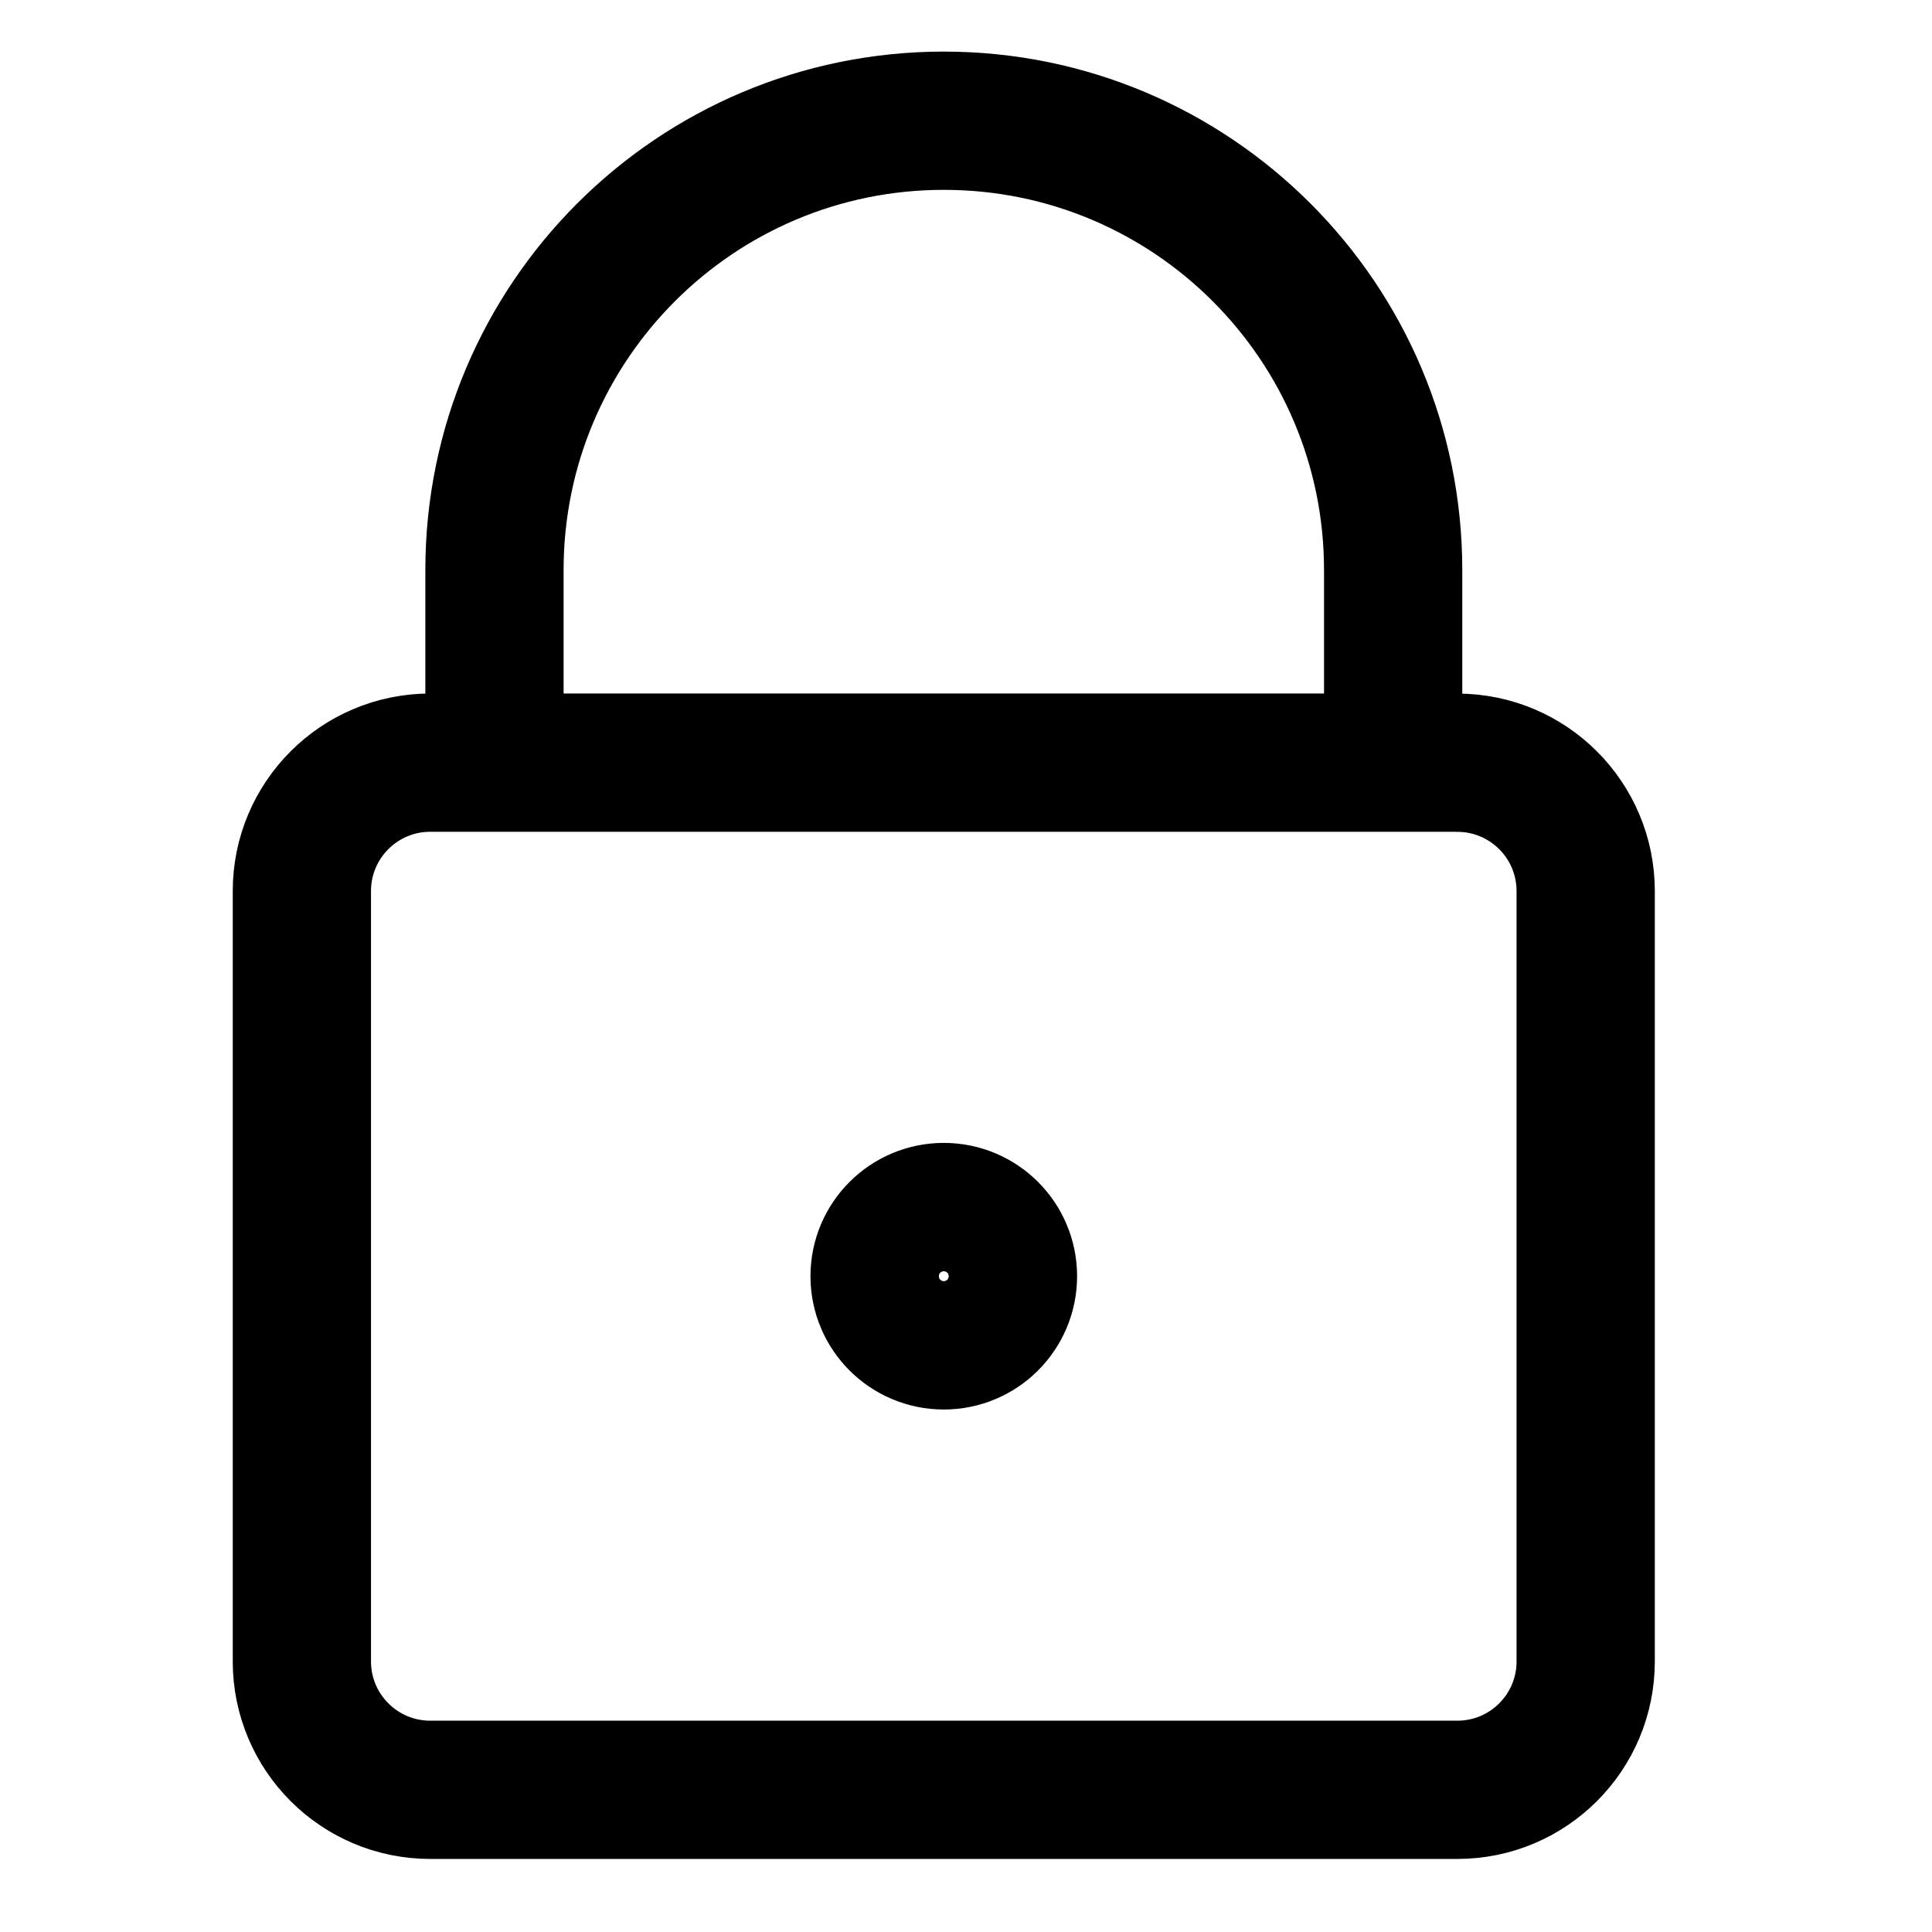
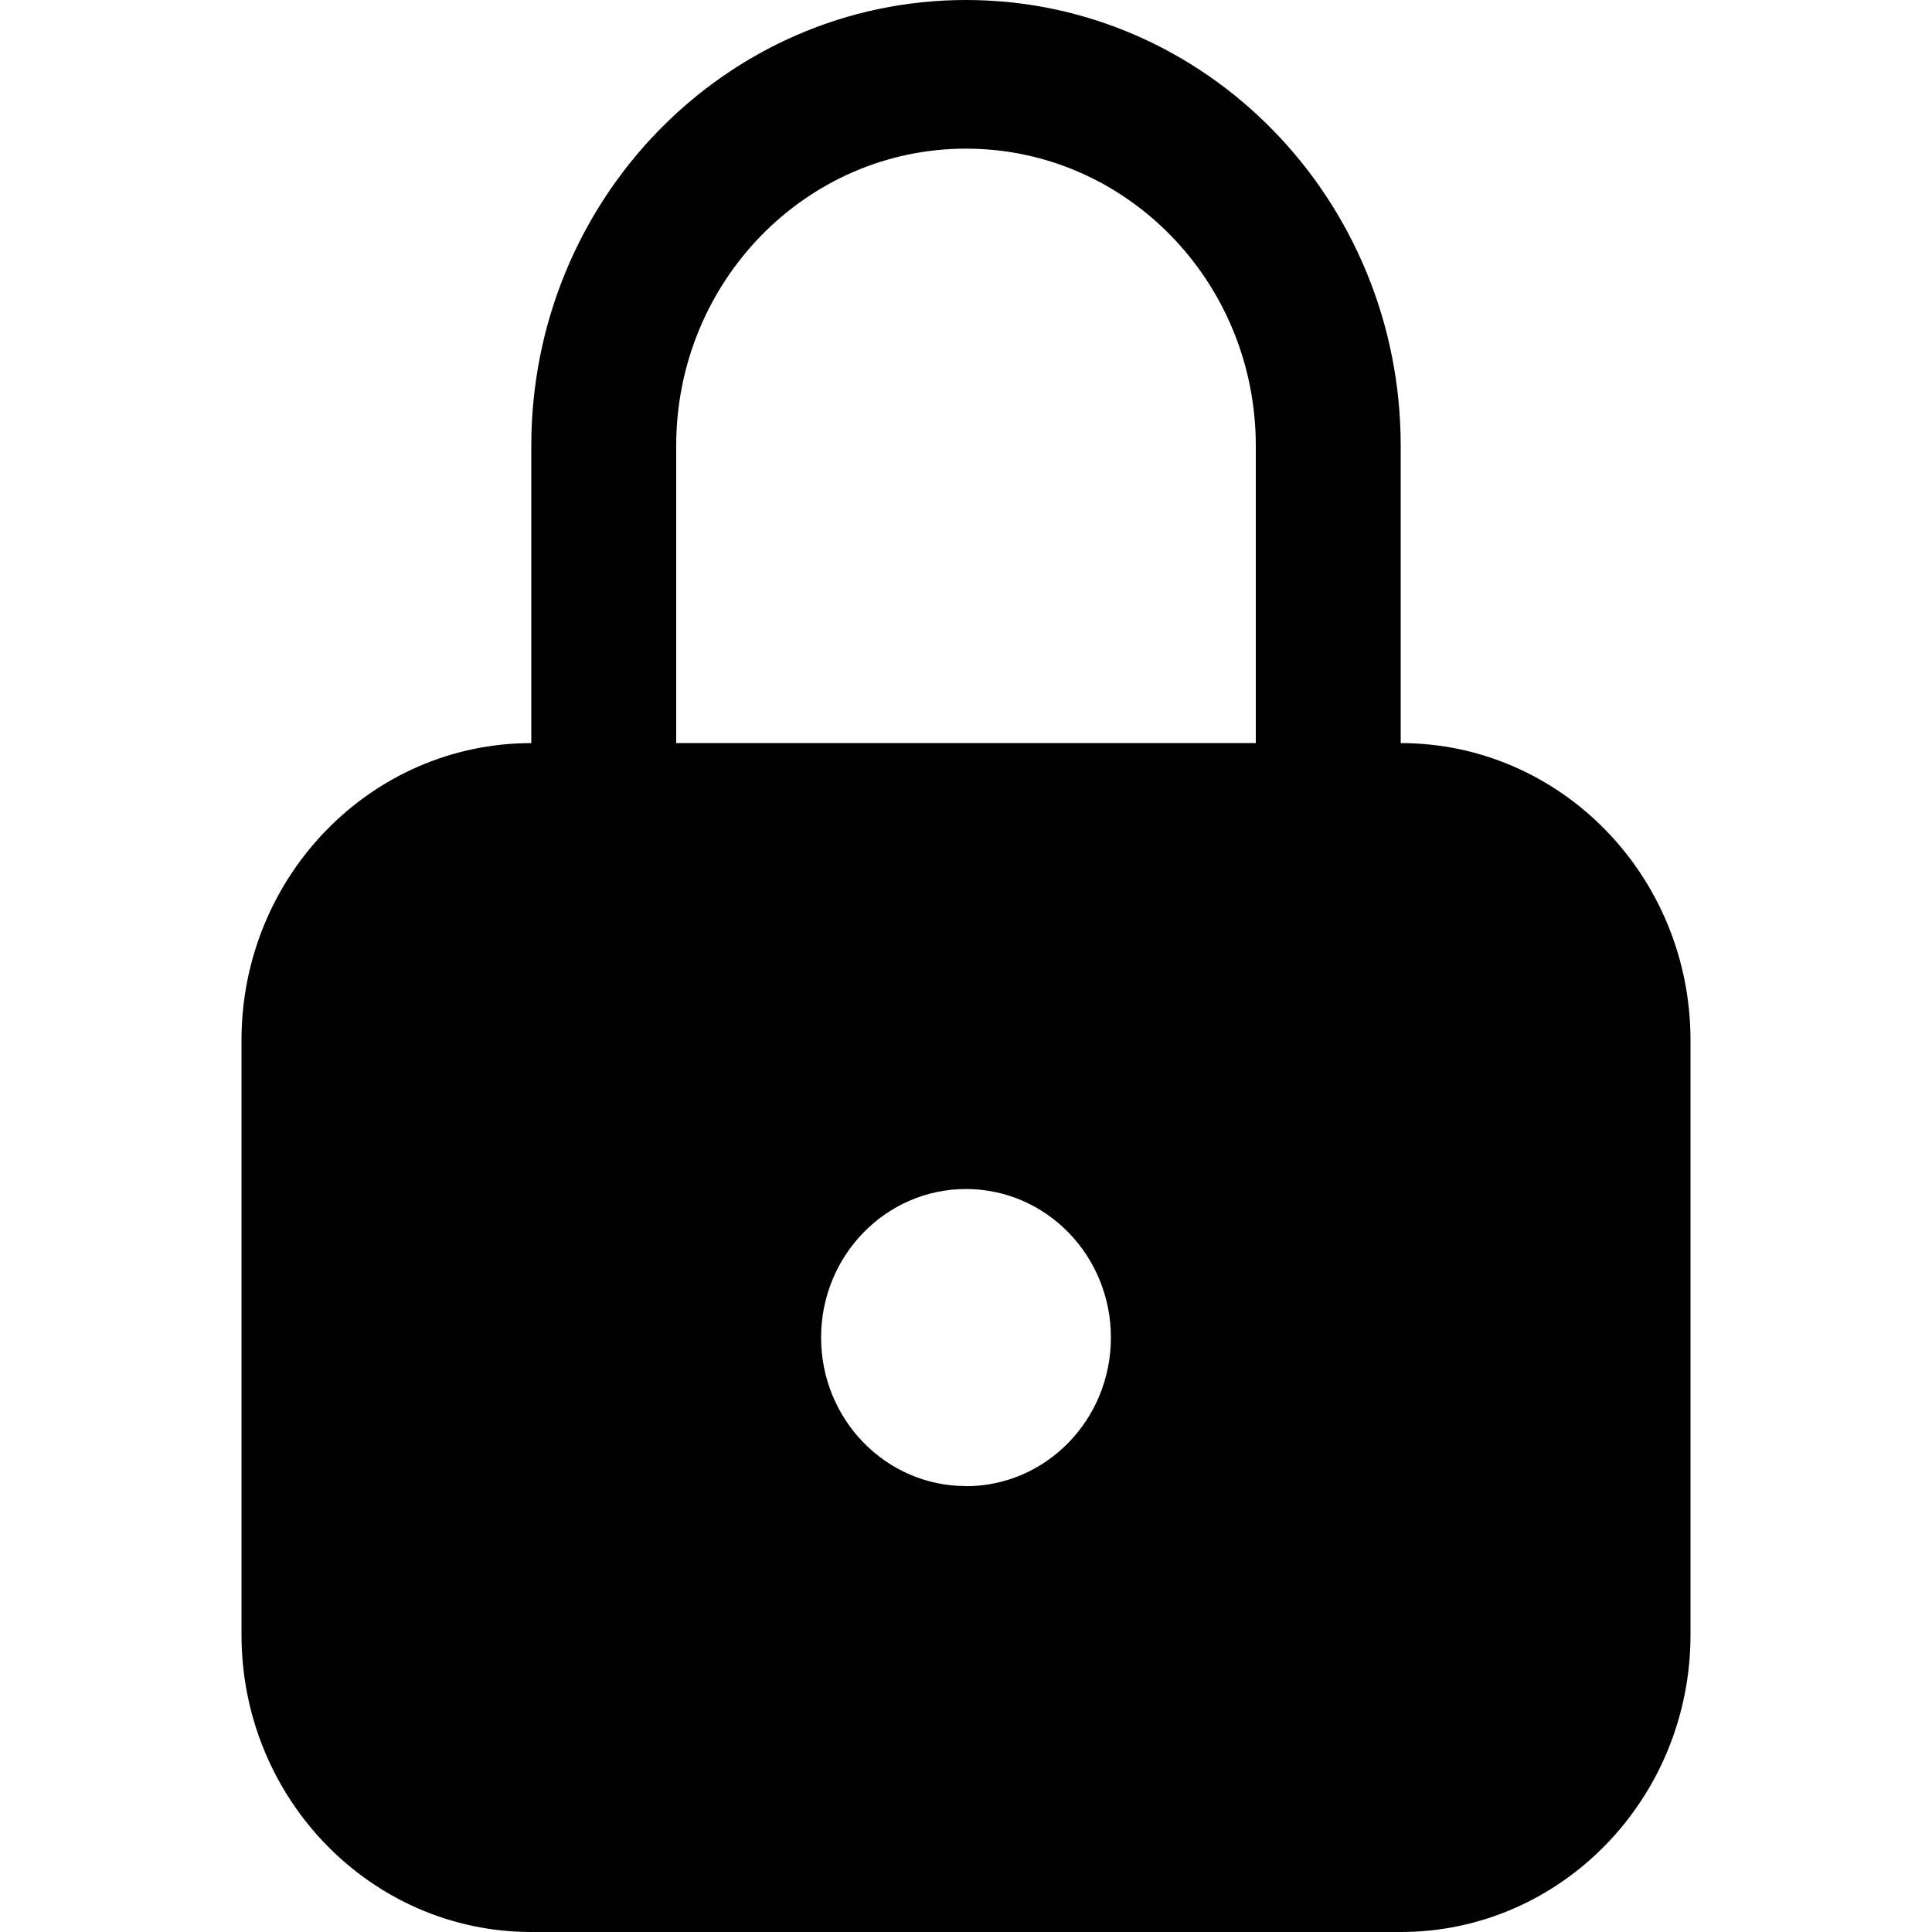
- <svg xmlns="http://www.w3.org/2000/svg" viewBox="0 0 32 32">
-   <g stroke-width="2.29" stroke="currentColor" fill="none" fill-rule="evenodd" stroke-linecap="round" stroke-linejoin="round">
-     <path d="M24.138 12.632H7.126A2.126 2.126 0 0 0 5 14.76v12.758c0 1.175.952 2.127 2.126 2.127h17.012a2.126 2.126 0 0 0 2.126-2.127V14.76a2.126 2.126 0 0 0-2.126-2.127ZM23.075 12.632v-3.19a7.442 7.442 0 1 0-14.885 0v3.19" />
-     <path d="M15.632 22.201a1.063 1.063 0 1 0 0-2.126 1.063 1.063 0 0 0 0 2.126Z" class="stroke-accent" />
-   </g>
+ <svg xmlns="http://www.w3.org/2000/svg" viewBox="0 0 16 16">
+   <path d="M10.4 6.154V3.692c0-1.36-1.075-2.461-2.4-2.461S5.6 2.333 5.6 3.692v2.462h4.8Zm-6-2.462v2.462C3.075 6.154 2 7.256 2 8.615v4.923C2 14.898 3.075 16 4.4 16h7.2c1.325 0 2.4-1.102 2.4-2.462V8.615c0-1.36-1.075-2.461-2.4-2.461V3.692C11.6 1.653 9.988 0 8 0S4.4 1.653 4.4 3.692ZM8 12.308c.663 0 1.2-.551 1.2-1.231s-.537-1.23-1.2-1.23c-.663 0-1.2.55-1.2 1.23 0 .68.537 1.23 1.2 1.23Z" fill="currentColor" fill-rule="evenodd" />
</svg>
